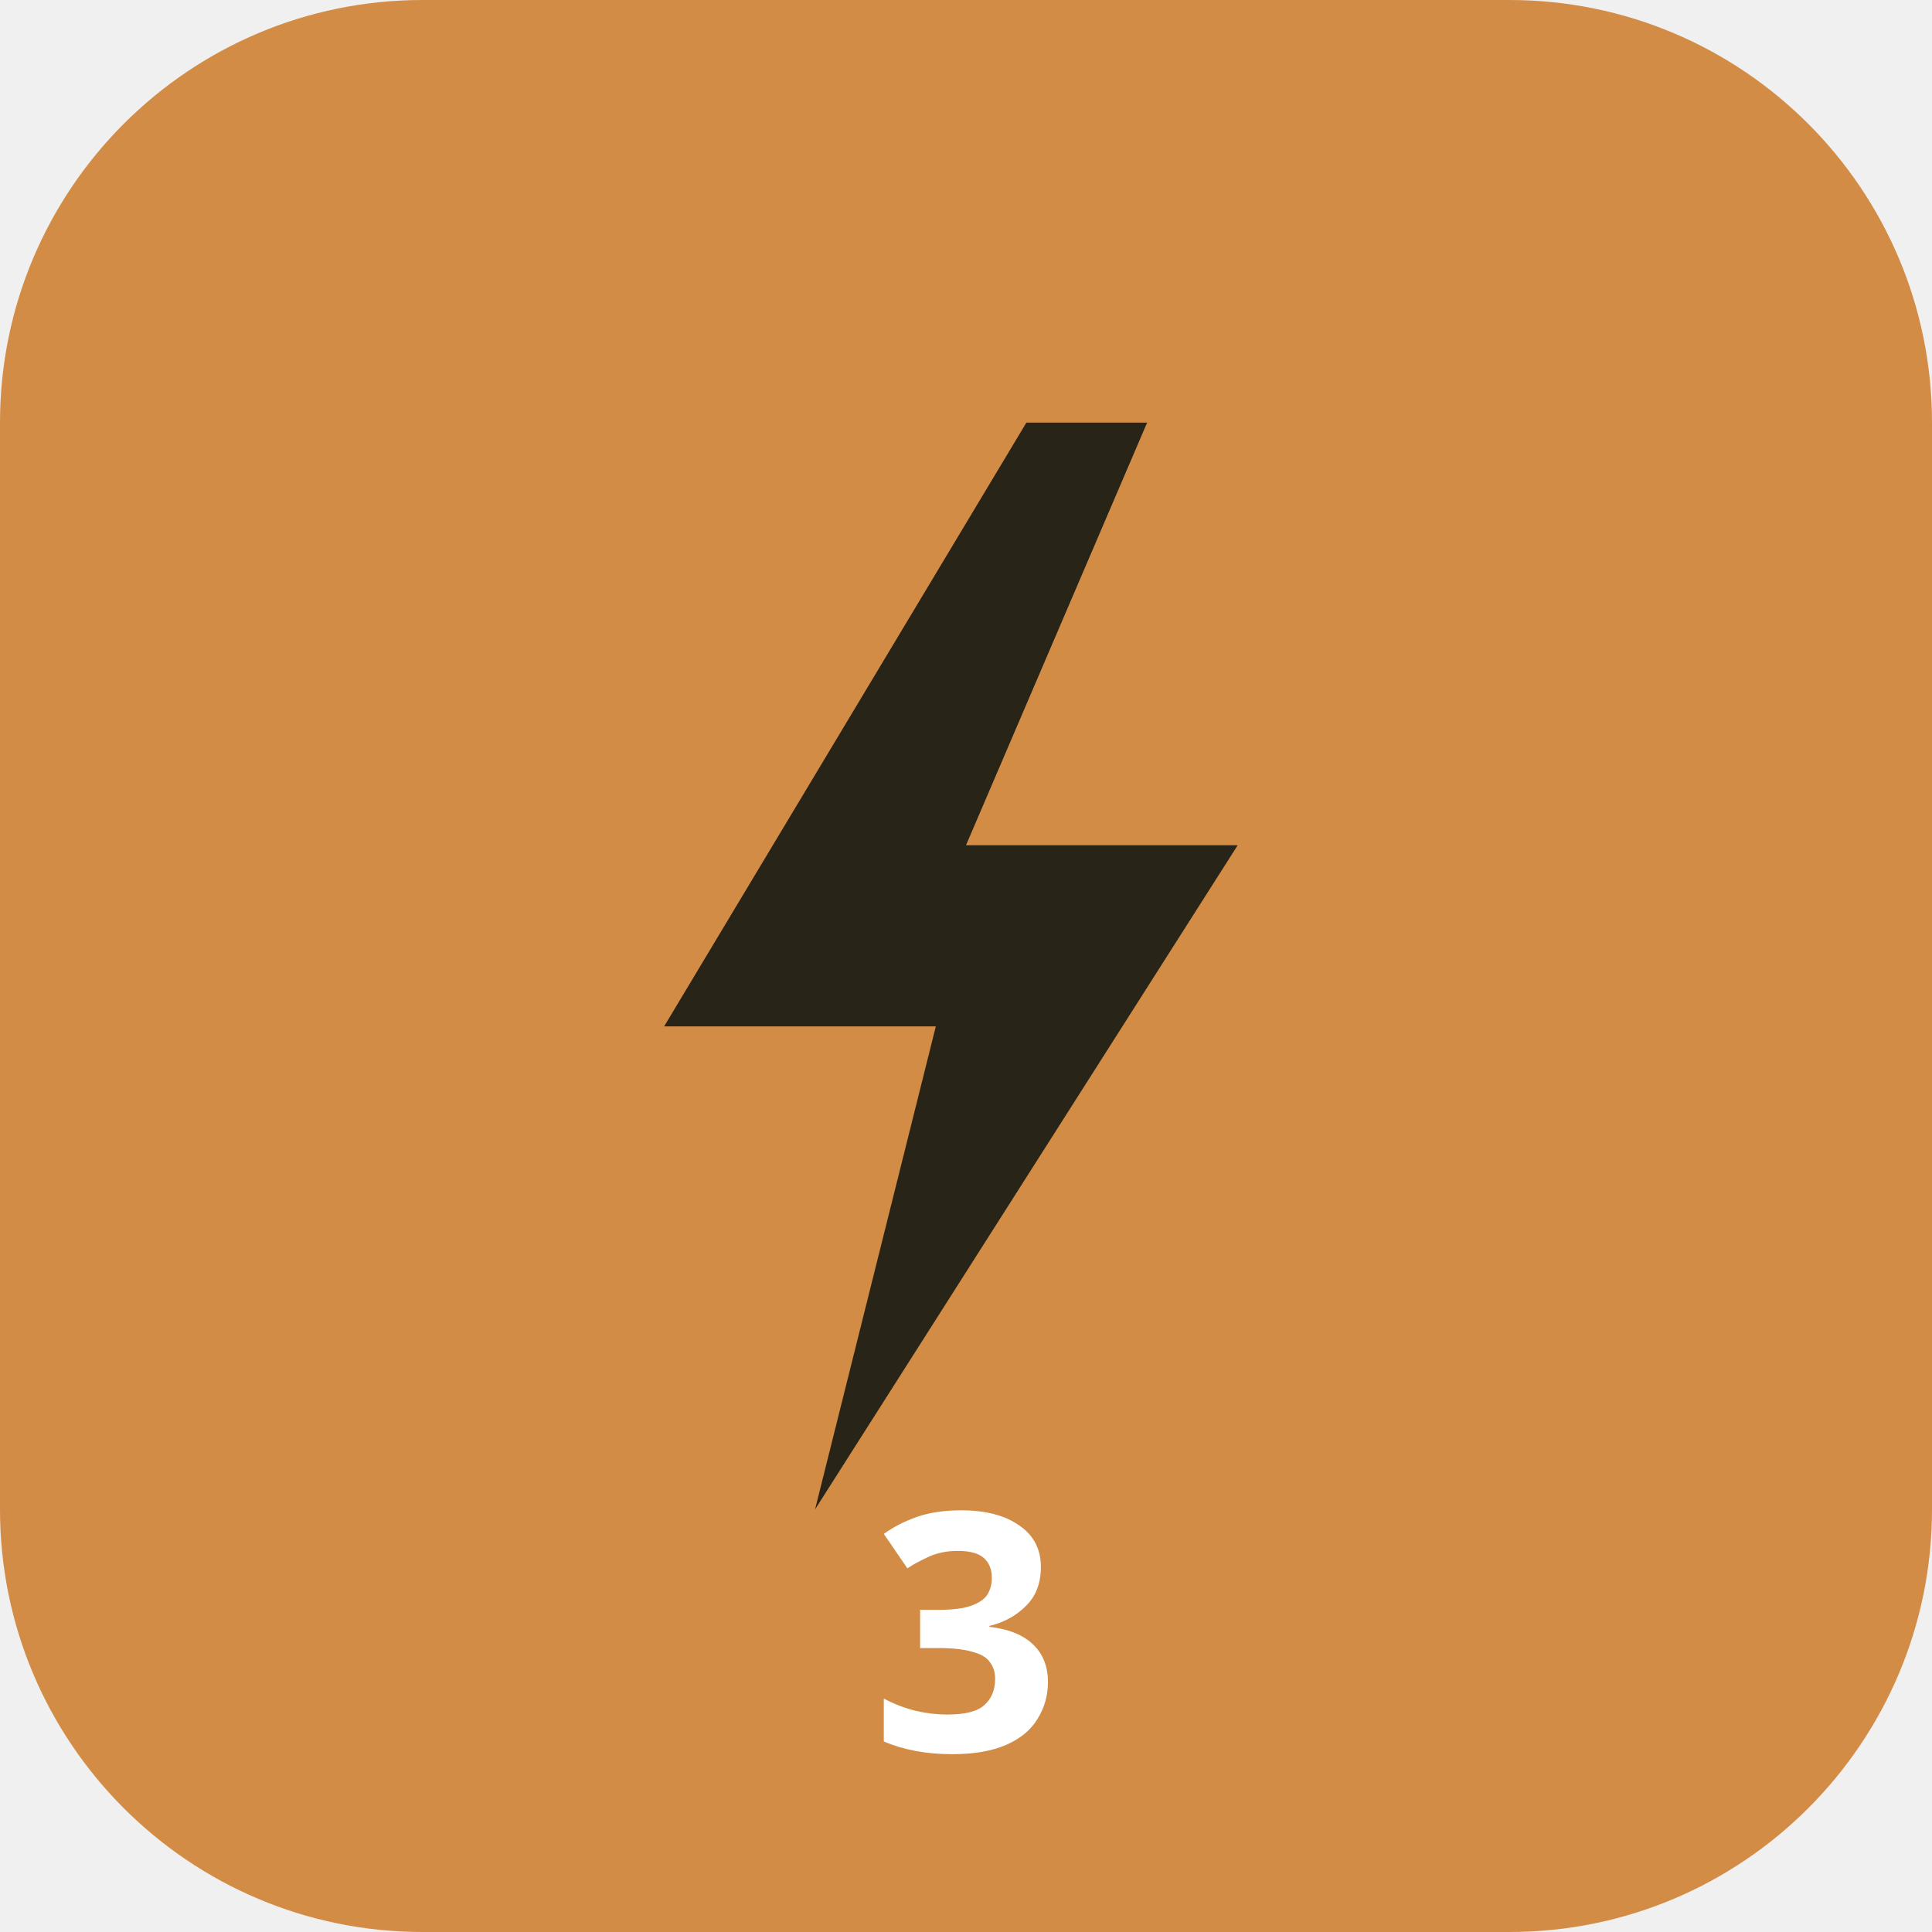
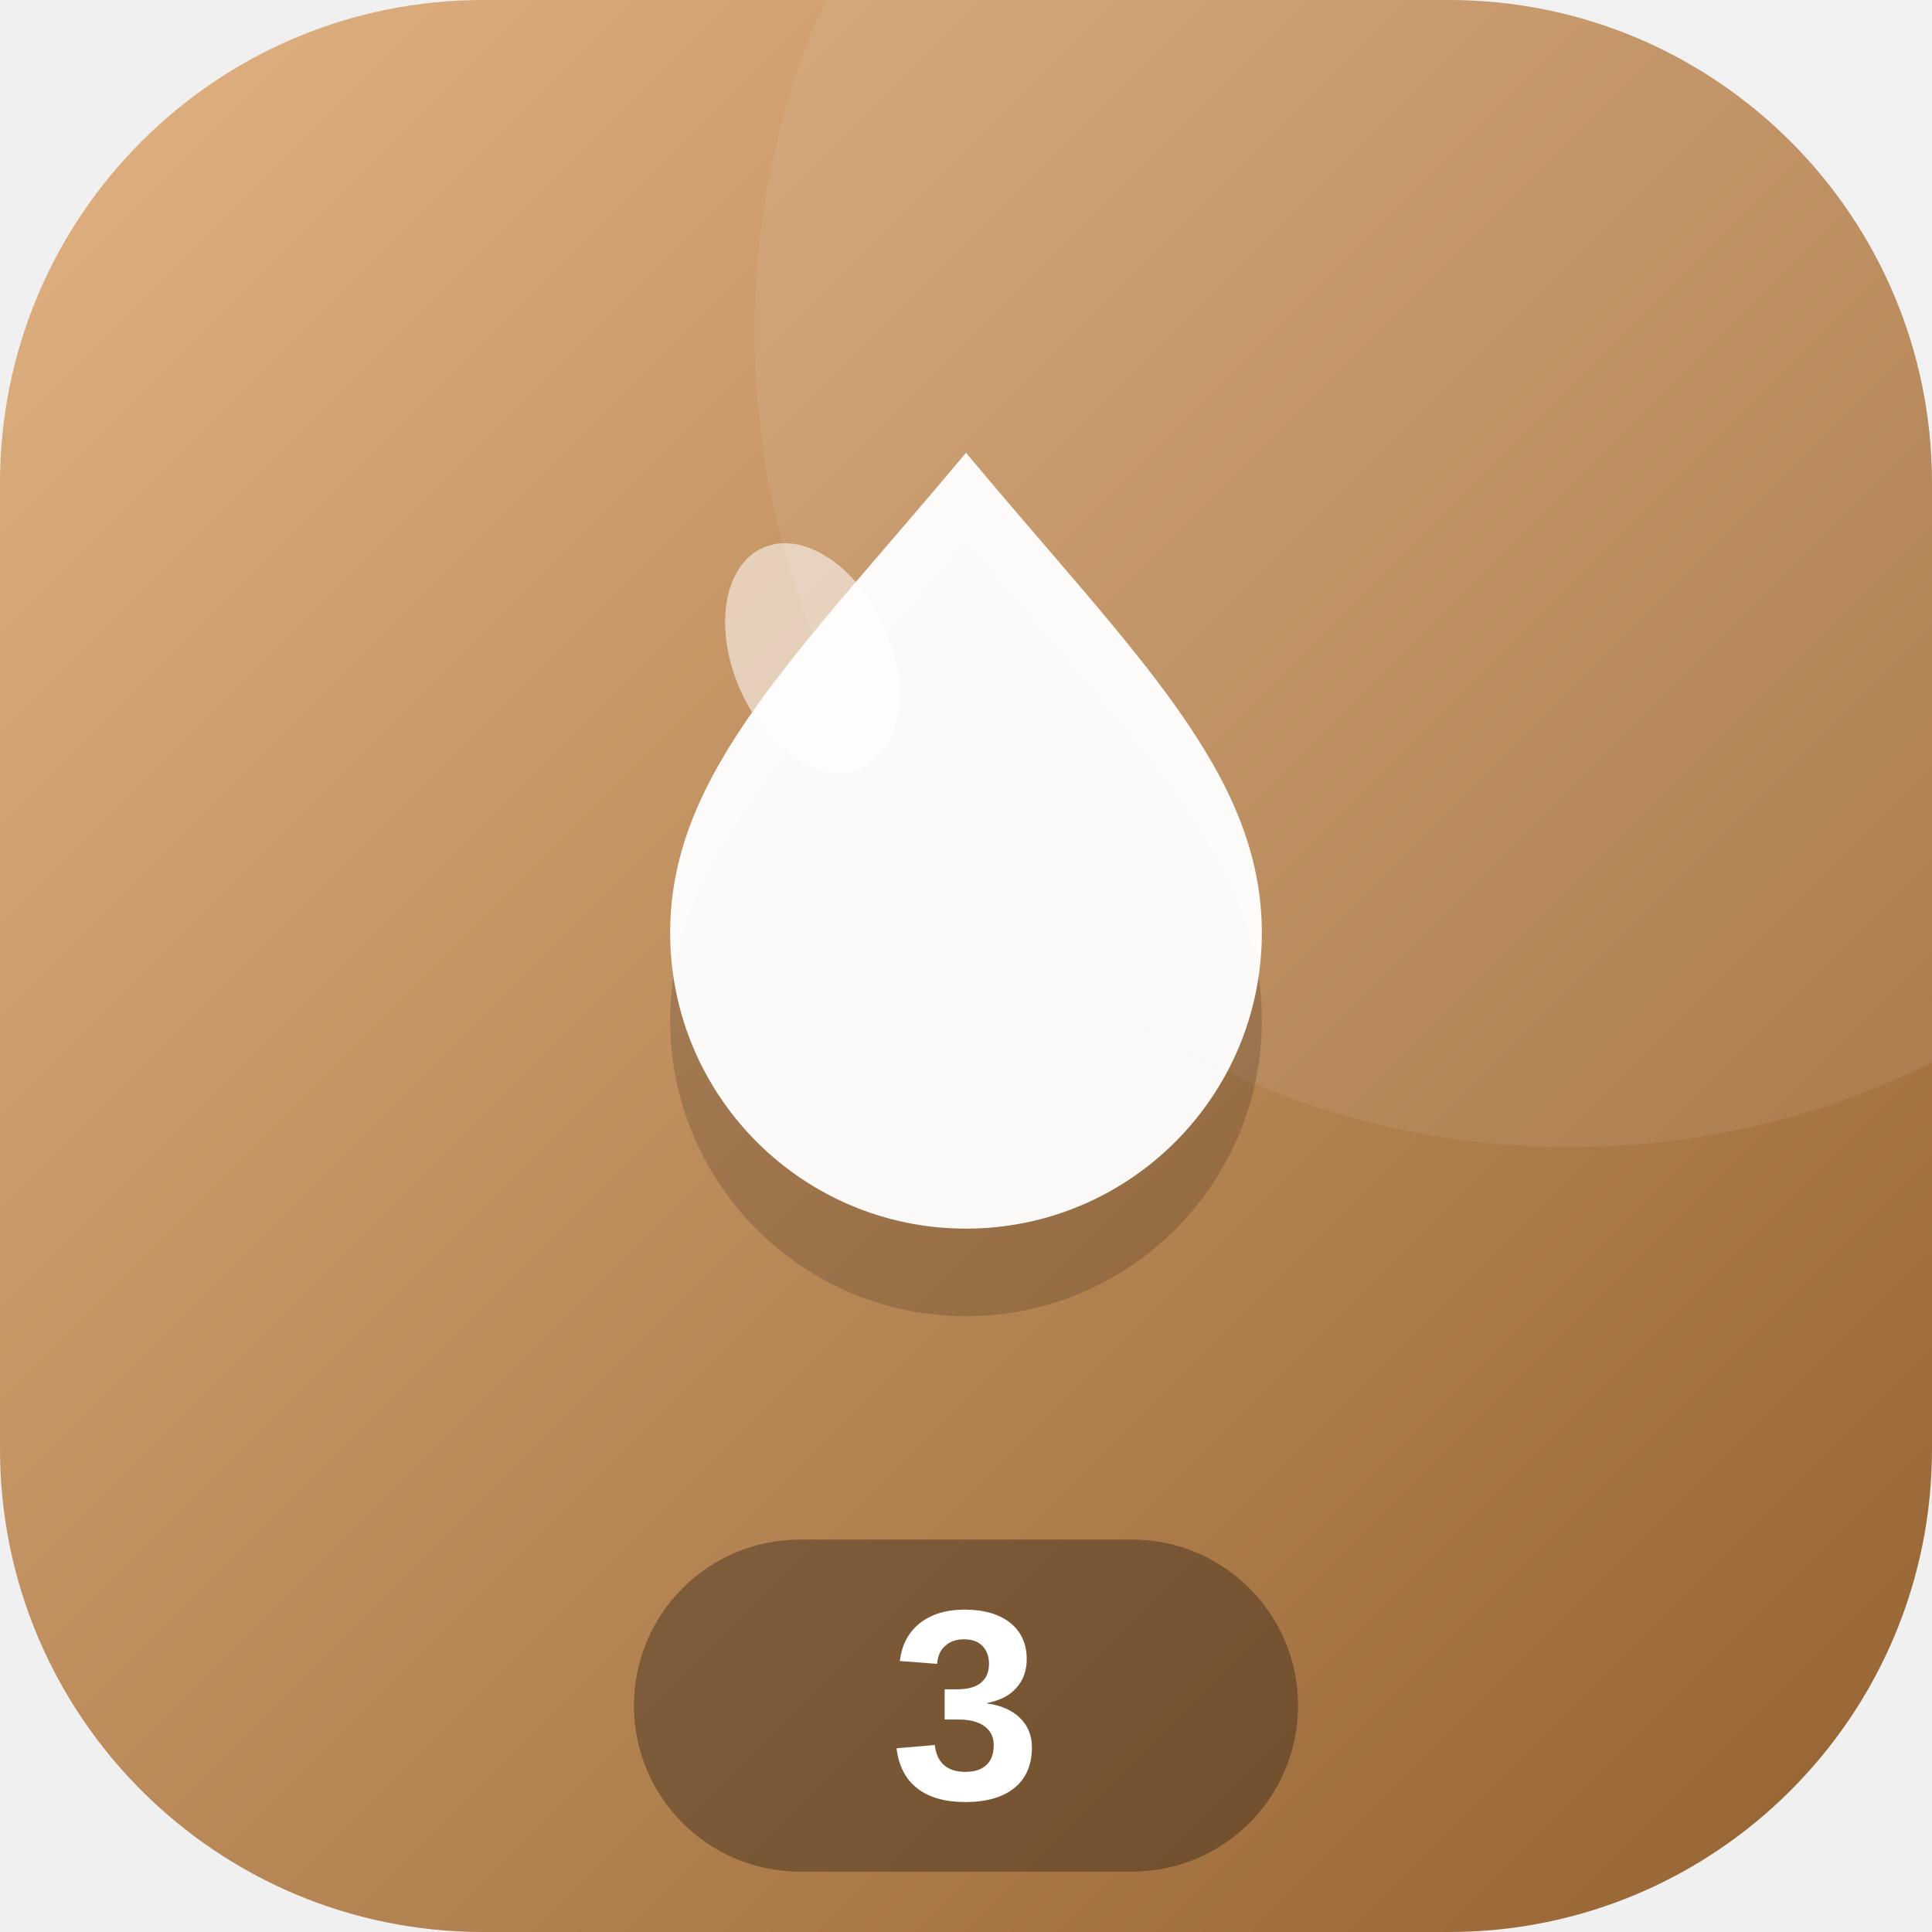
<svg xmlns="http://www.w3.org/2000/svg" viewBox="0 0 64 64">
-   <rect width="64" height="64" rx="14" fill="#d38c45" />
-   <path d="M34 14L22 34h9l-4 16 14-22h-9l6-14z" fill="#0c1210" opacity="0.85" />
-   <text x="32" y="58" text-anchor="middle" font-family="system-ui,sans-serif" font-size="11" font-weight="700" fill="#fff">3</text>
+   <defs>
+     <linearGradient id="s" x1="0" y1="0" x2="1" y2="1">
+       <stop offset="0" stop-color="#e2b384" />
+       <stop offset="1" stop-color="#946230" />
+     </linearGradient>
+   </defs>
+   <rect width="64" height="64" rx="16" fill="url(#s)" />
+   <circle cx="52" cy="11" r="27" fill="#ffffff" opacity="0.07" />
+   <path d="M32 16.5c5.6 6.7 9.8 10.6 9.8 15.9a9.8 9.8 0 1 1-19.6 0C22.2 27.1 26.4 23.2 32 16.5z" fill="#000000" opacity="0.16" transform="translate(0 1.4)" />
+   <path d="M32 15c5.6 6.7 9.8 10.6 9.8 15.9a9.8 9.8 0 1 1-19.6 0C22.2 25.6 26.4 21.7 32 15z" fill="#ffffff" opacity="0.96" />
+   <ellipse cx="26.9" cy="21.8" rx="2.6" ry="4" fill="#ffffff" opacity="0.55" transform="rotate(-24 26.9 21.8)" />
+   <rect x="21" y="51" width="22" height="11" rx="5.5" fill="#000" opacity="0.30" />
+   <text x="32" y="59.6" text-anchor="middle" font-family="Arial,Helvetica,sans-serif" font-size="9" font-weight="800" fill="#fff">3</text>
</svg>
